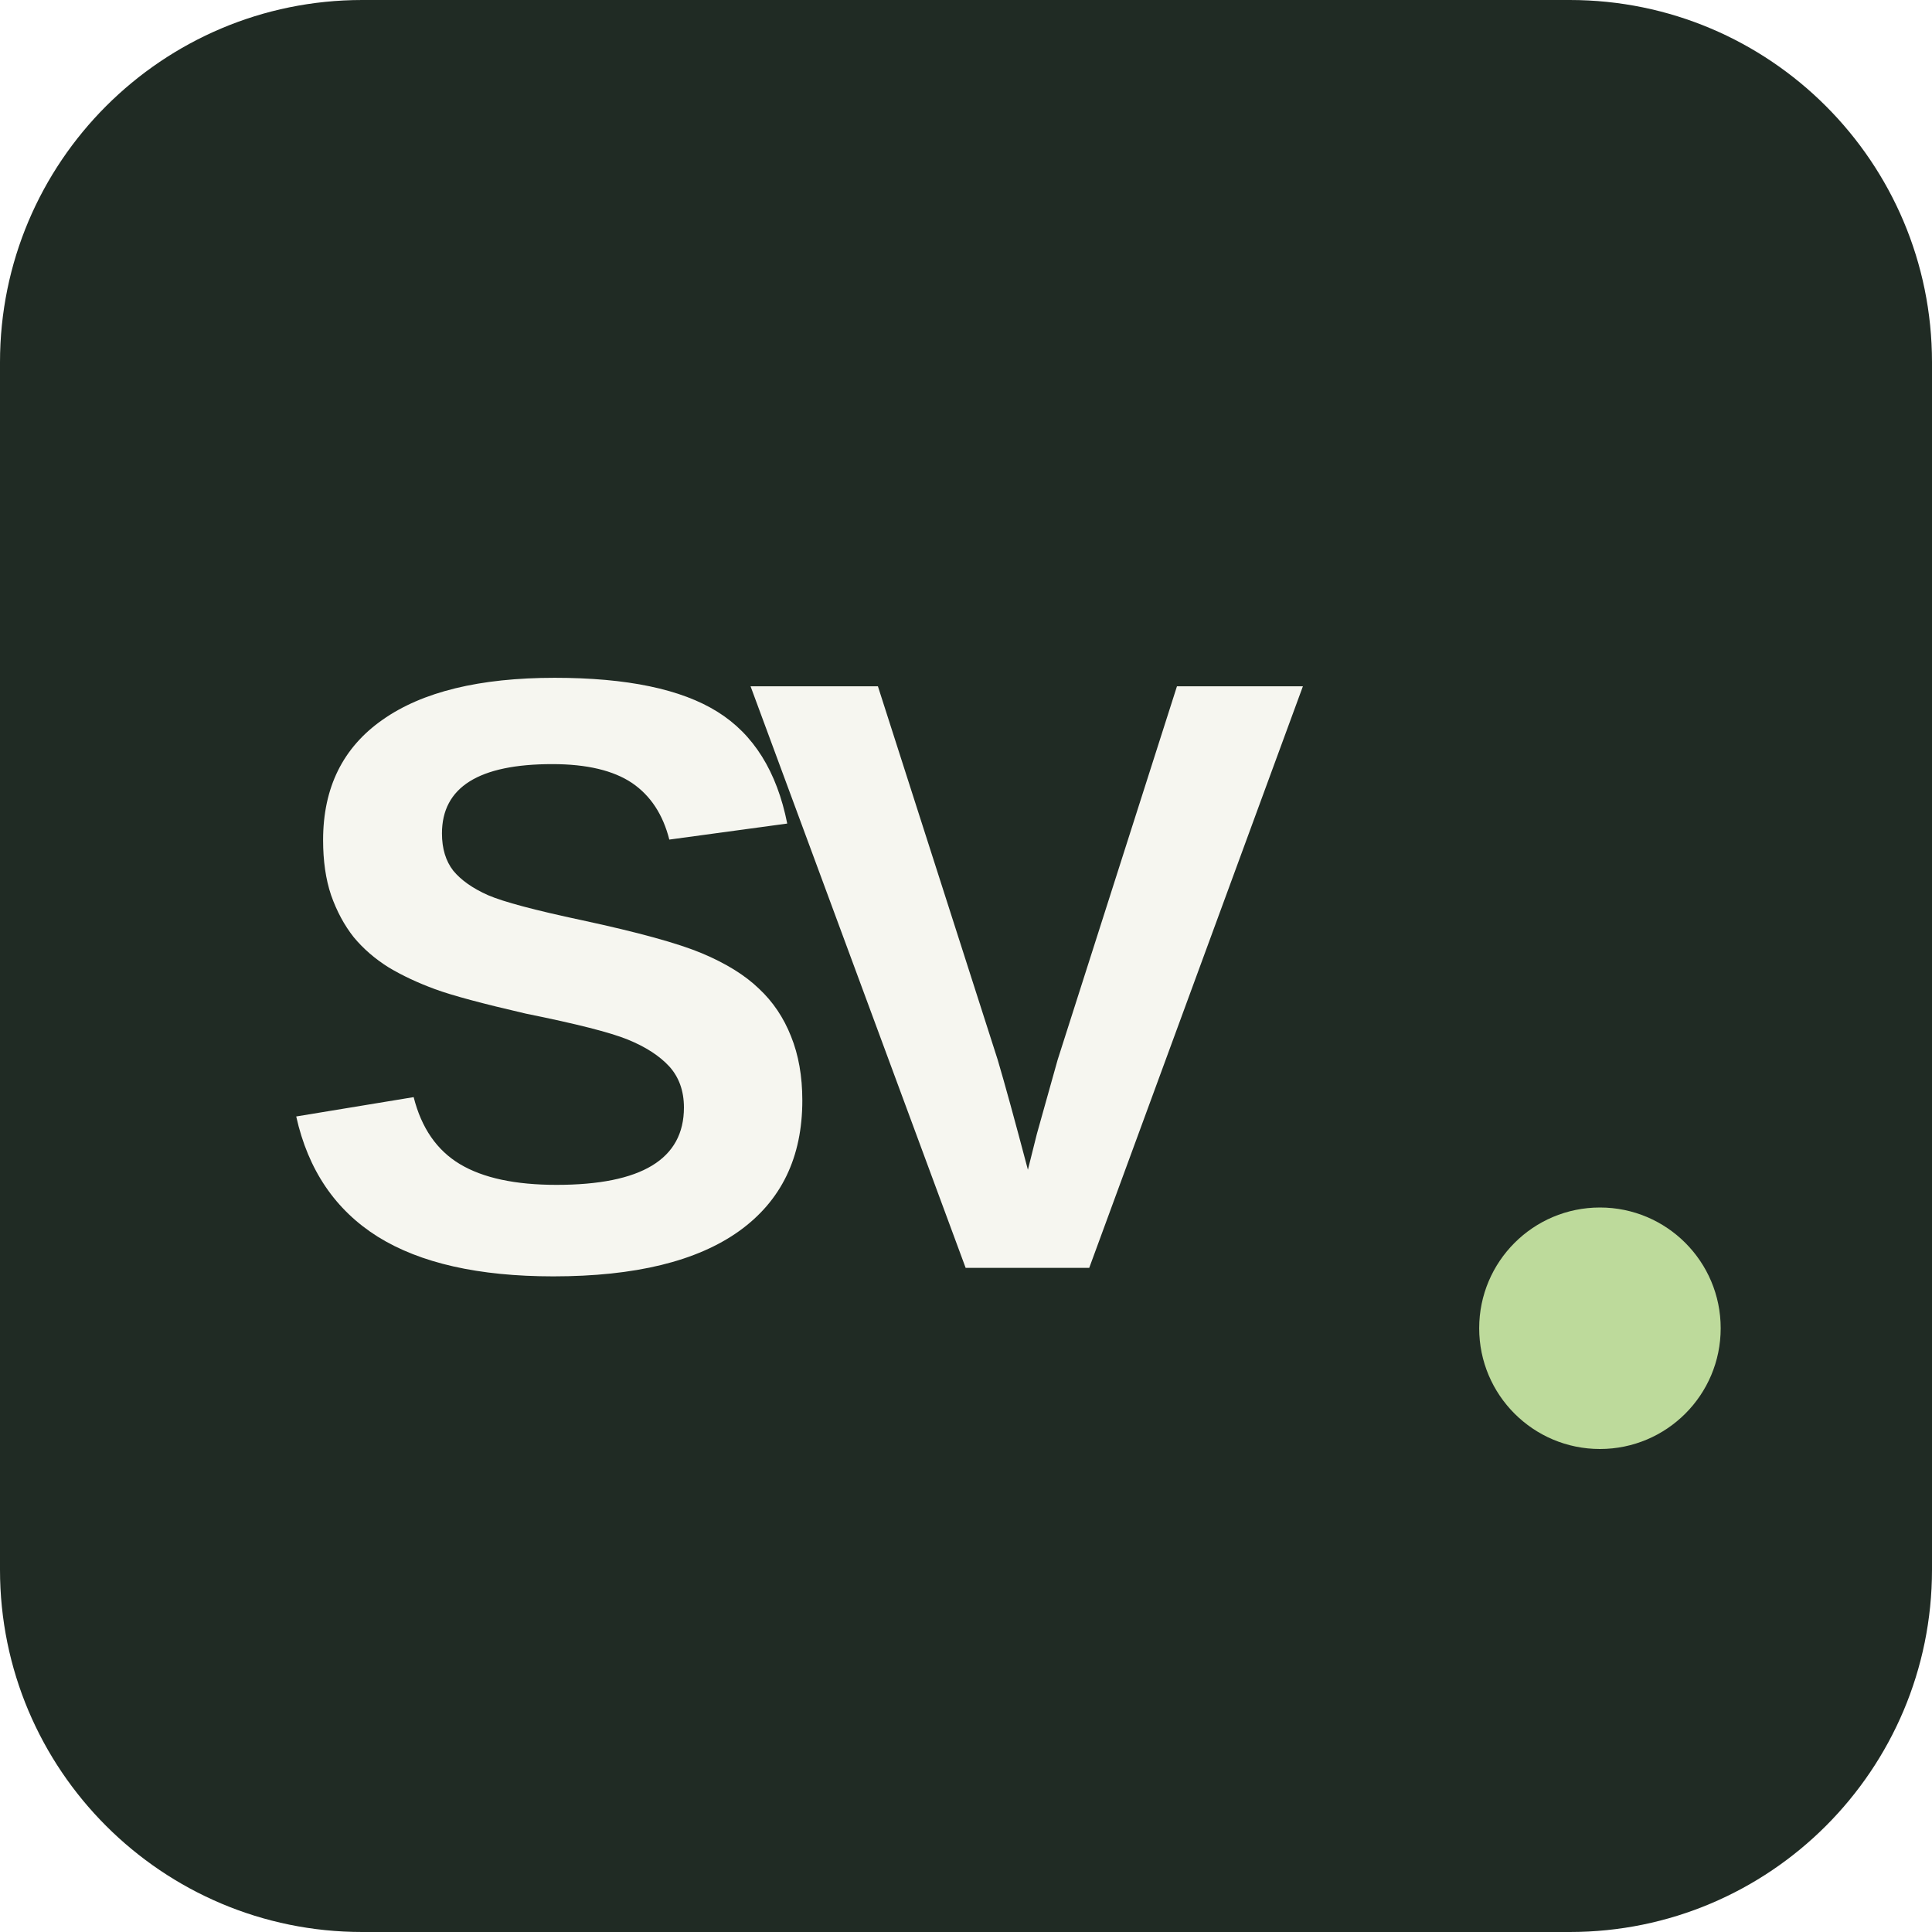
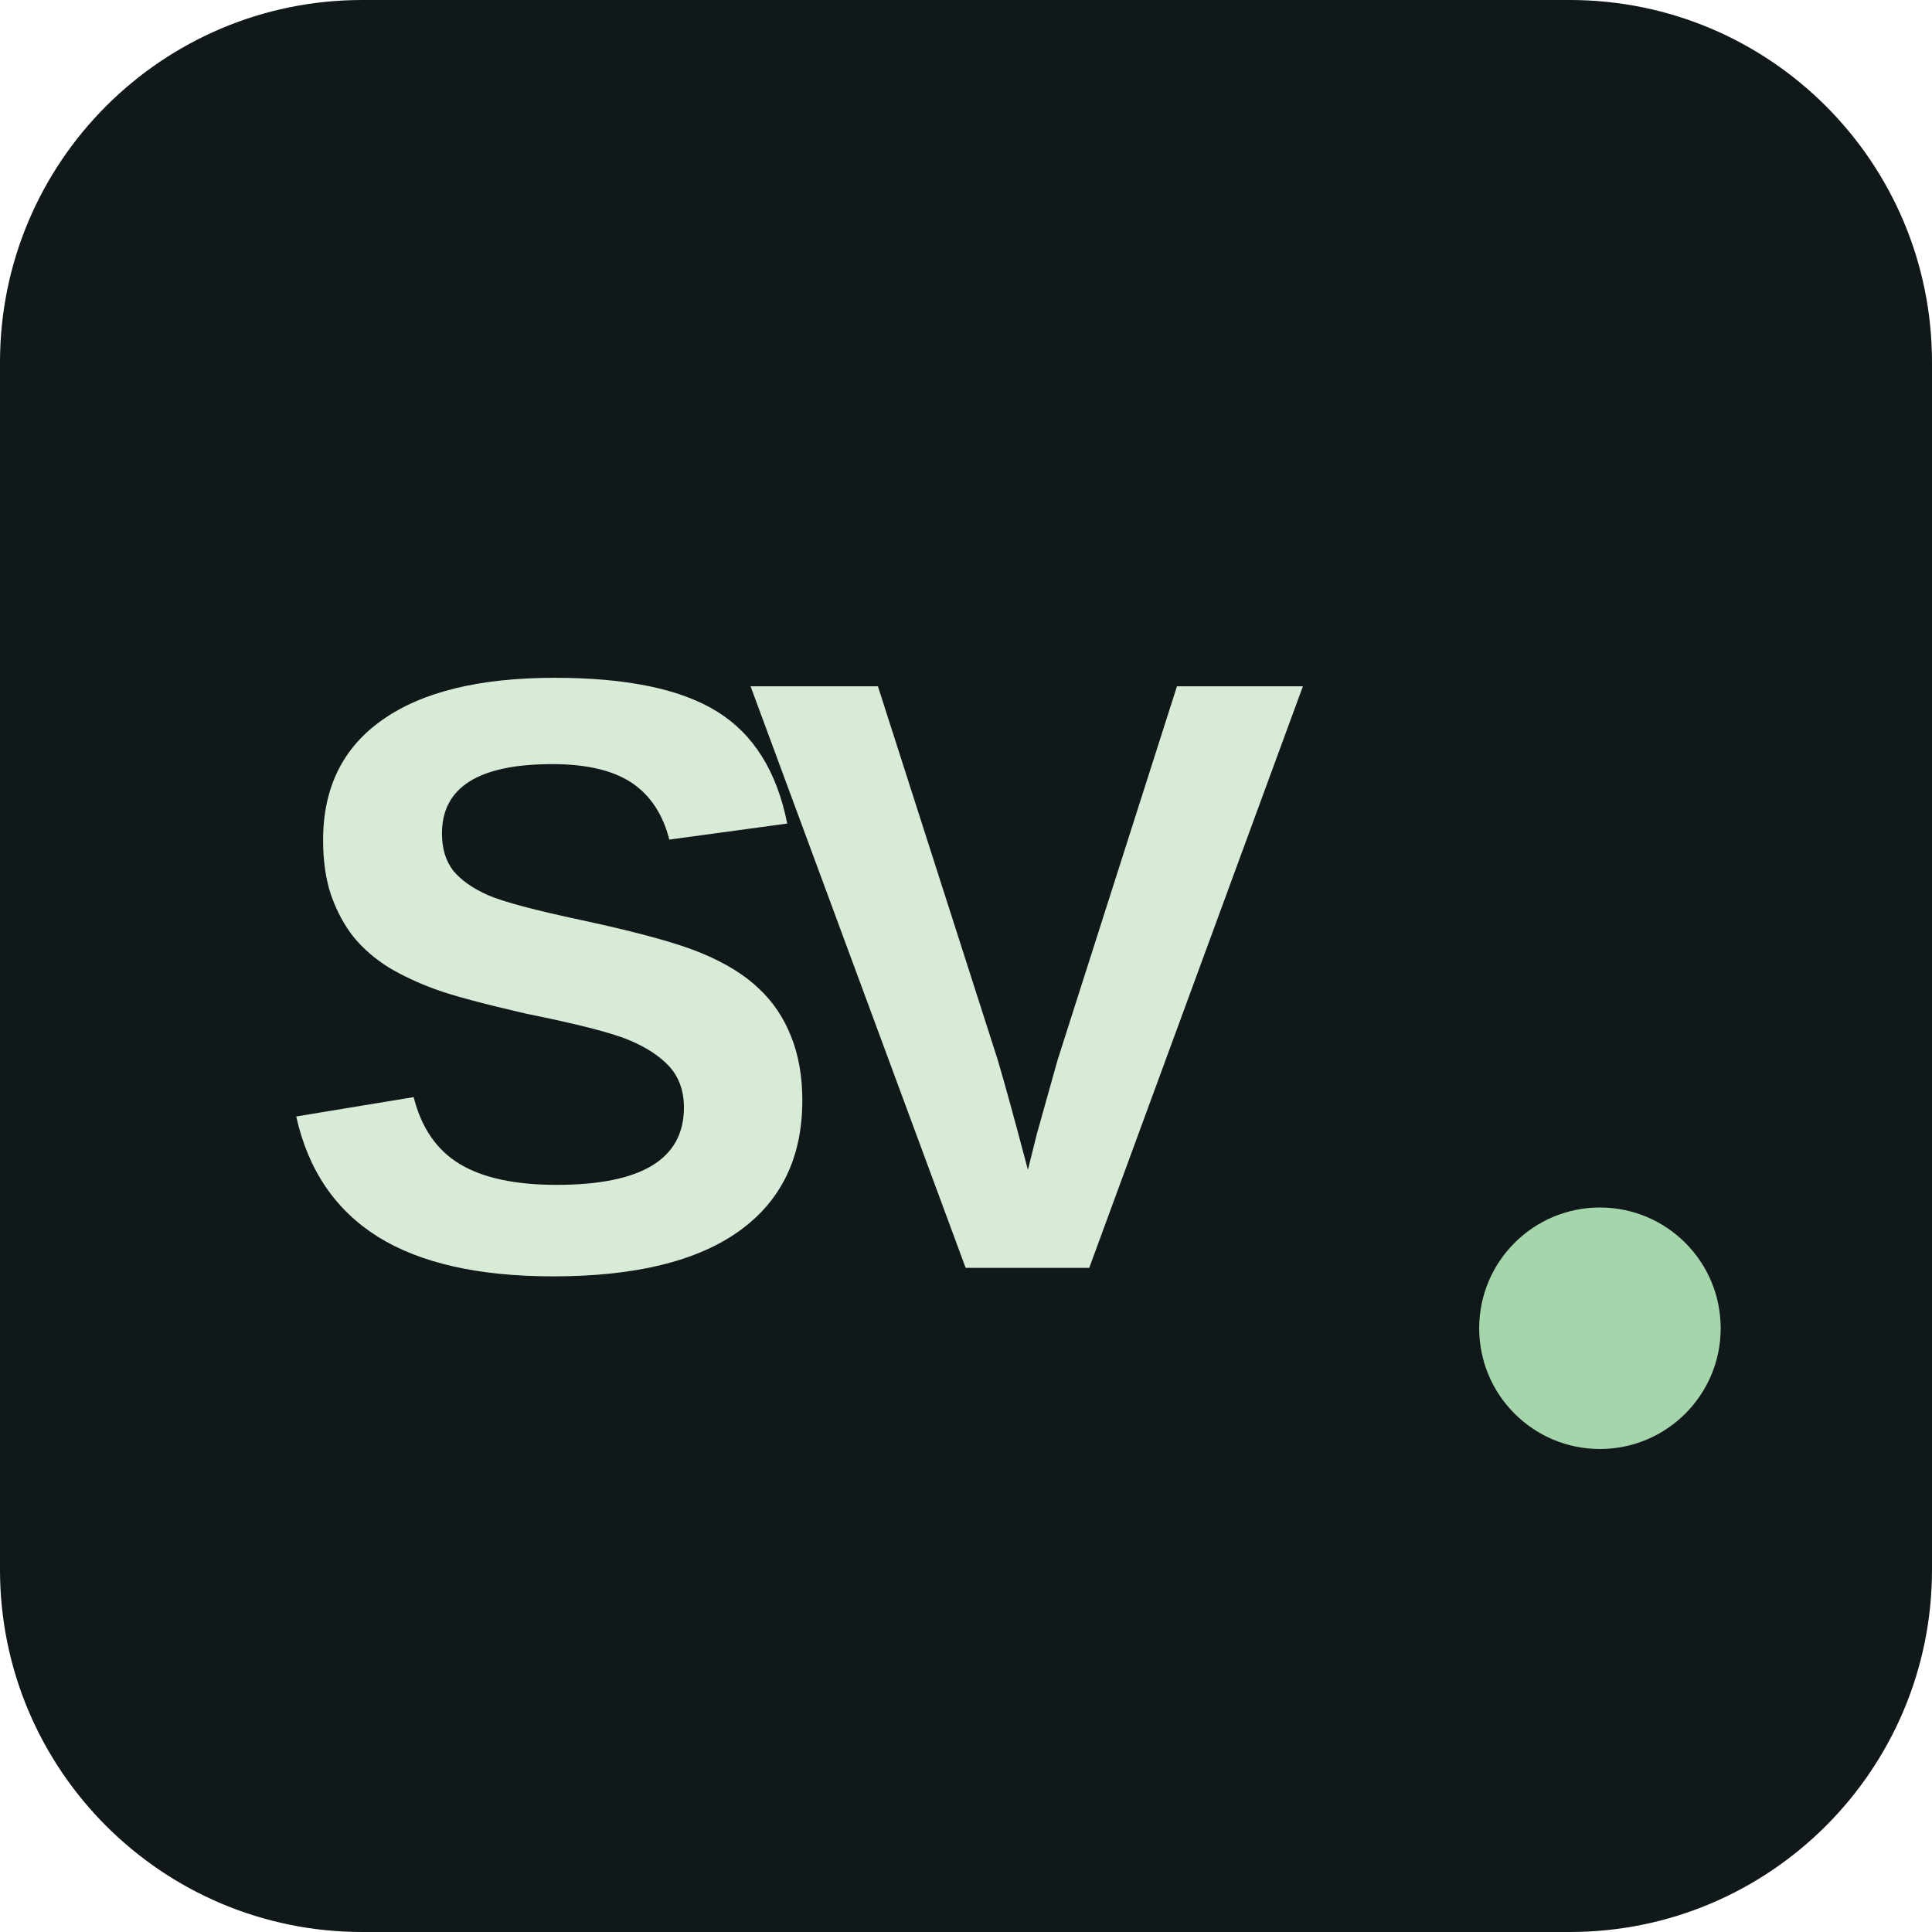
<svg xmlns="http://www.w3.org/2000/svg" viewBox="0 0 64 64">
-   <rect width="64" height="64" rx="12" fill="#202b24" />
-   <text x="9" y="42" fill="#f6f6f0" font-family="Arial,sans-serif" font-size="28" font-weight="700" letter-spacing="-3">SV</text>
-   <circle cx="53" cy="44" r="4" fill="#bdda9b" />
+   <rect width="64" height="64" rx="12" fill="#101819" />
+   <text x="9" y="42" fill="#d8ebd7" font-family="Arial,sans-serif" font-size="28" font-weight="700" letter-spacing="-3">SV</text>
+   <circle cx="53" cy="44" r="4" fill="#a5d5aa" />
</svg>
